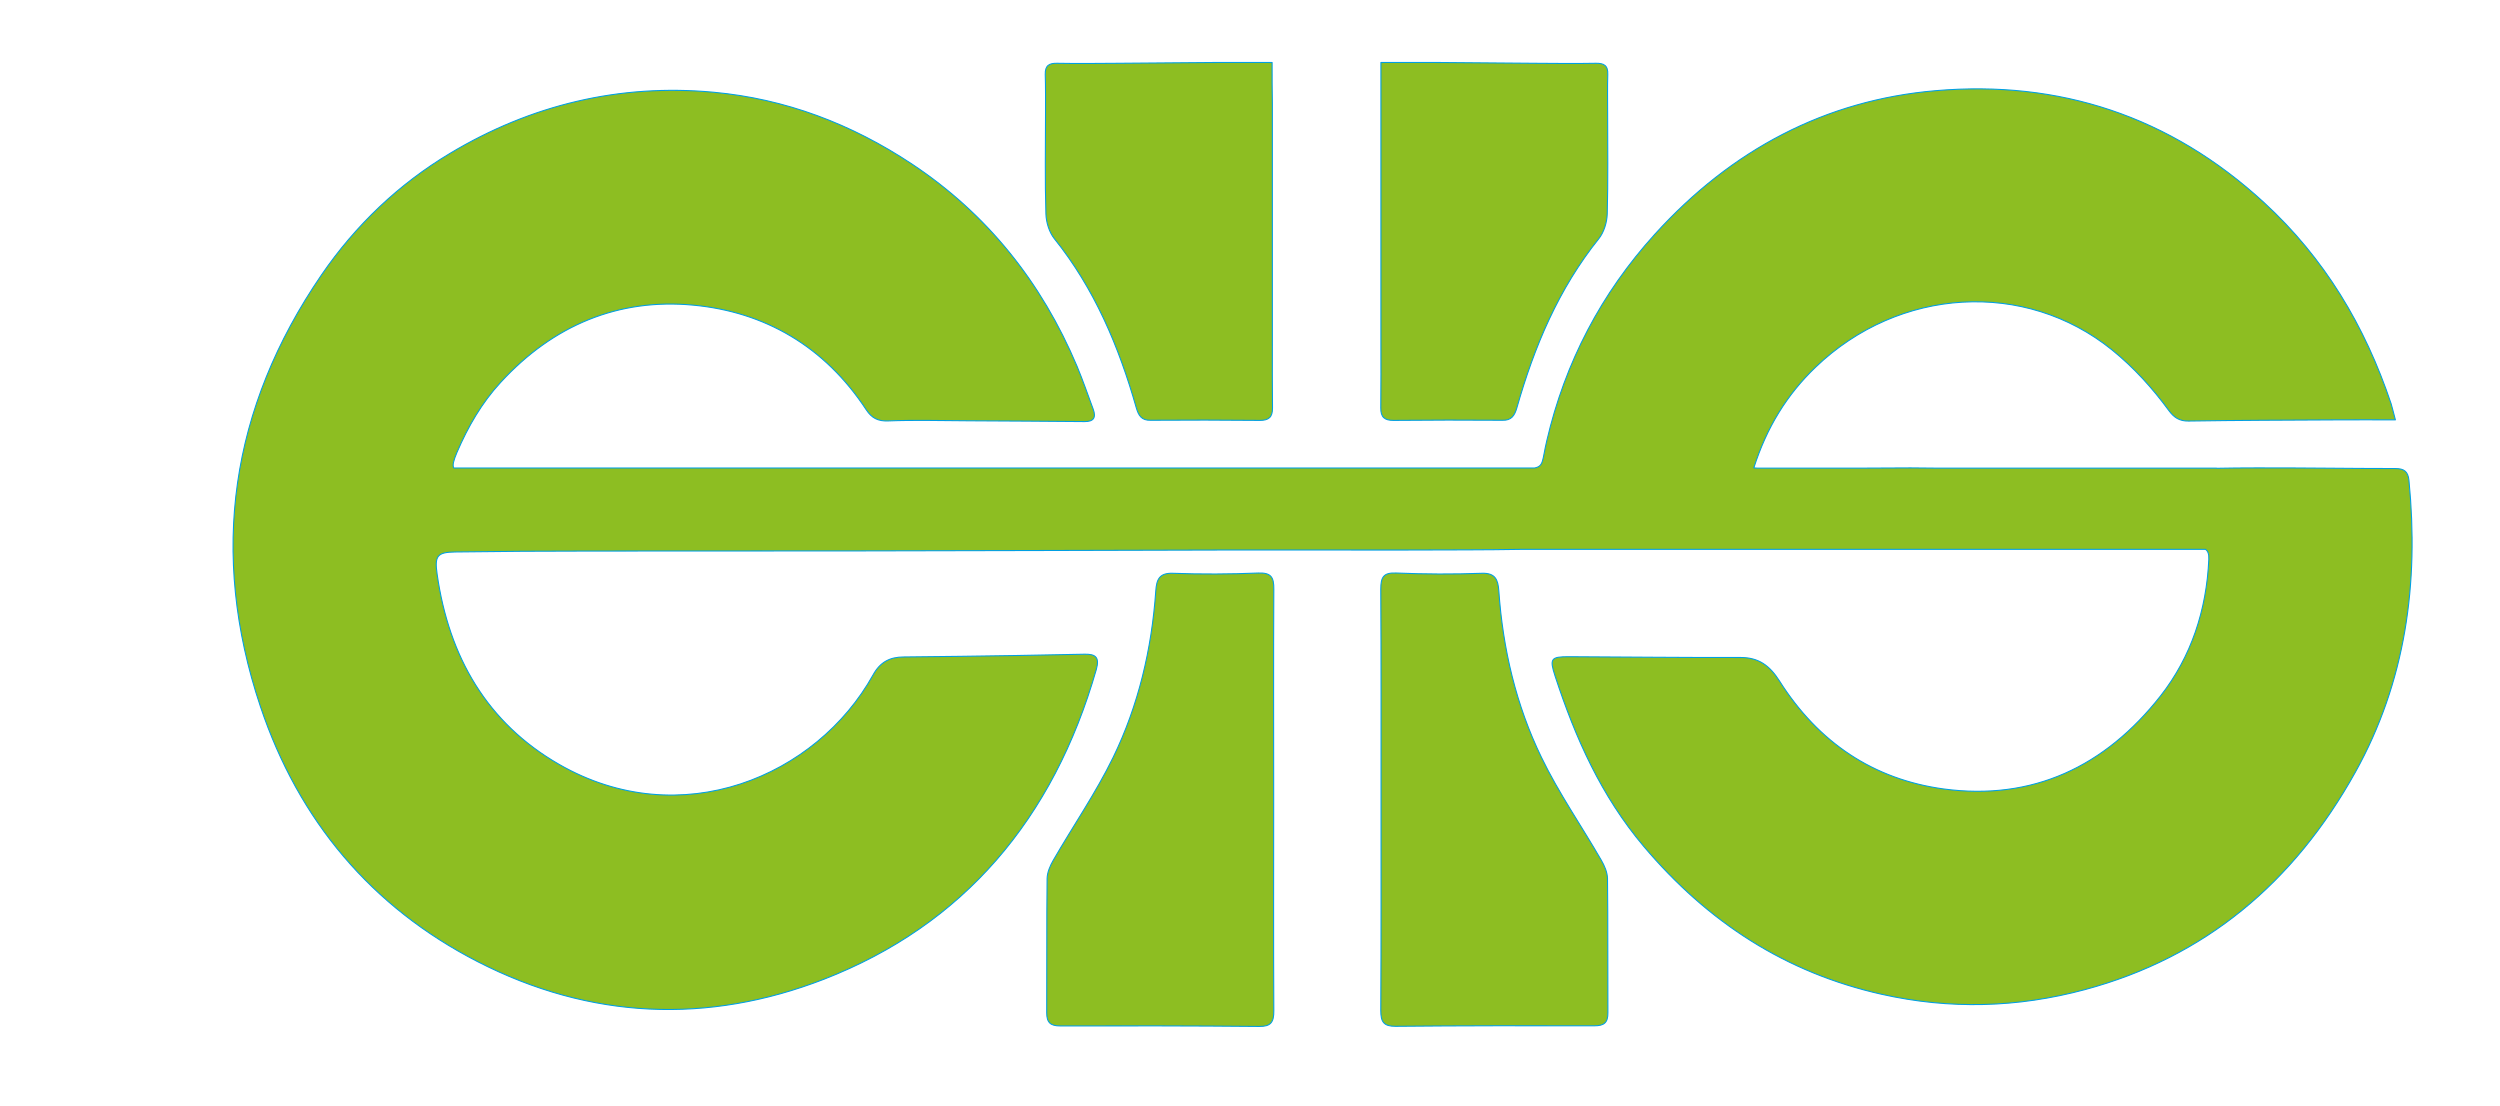
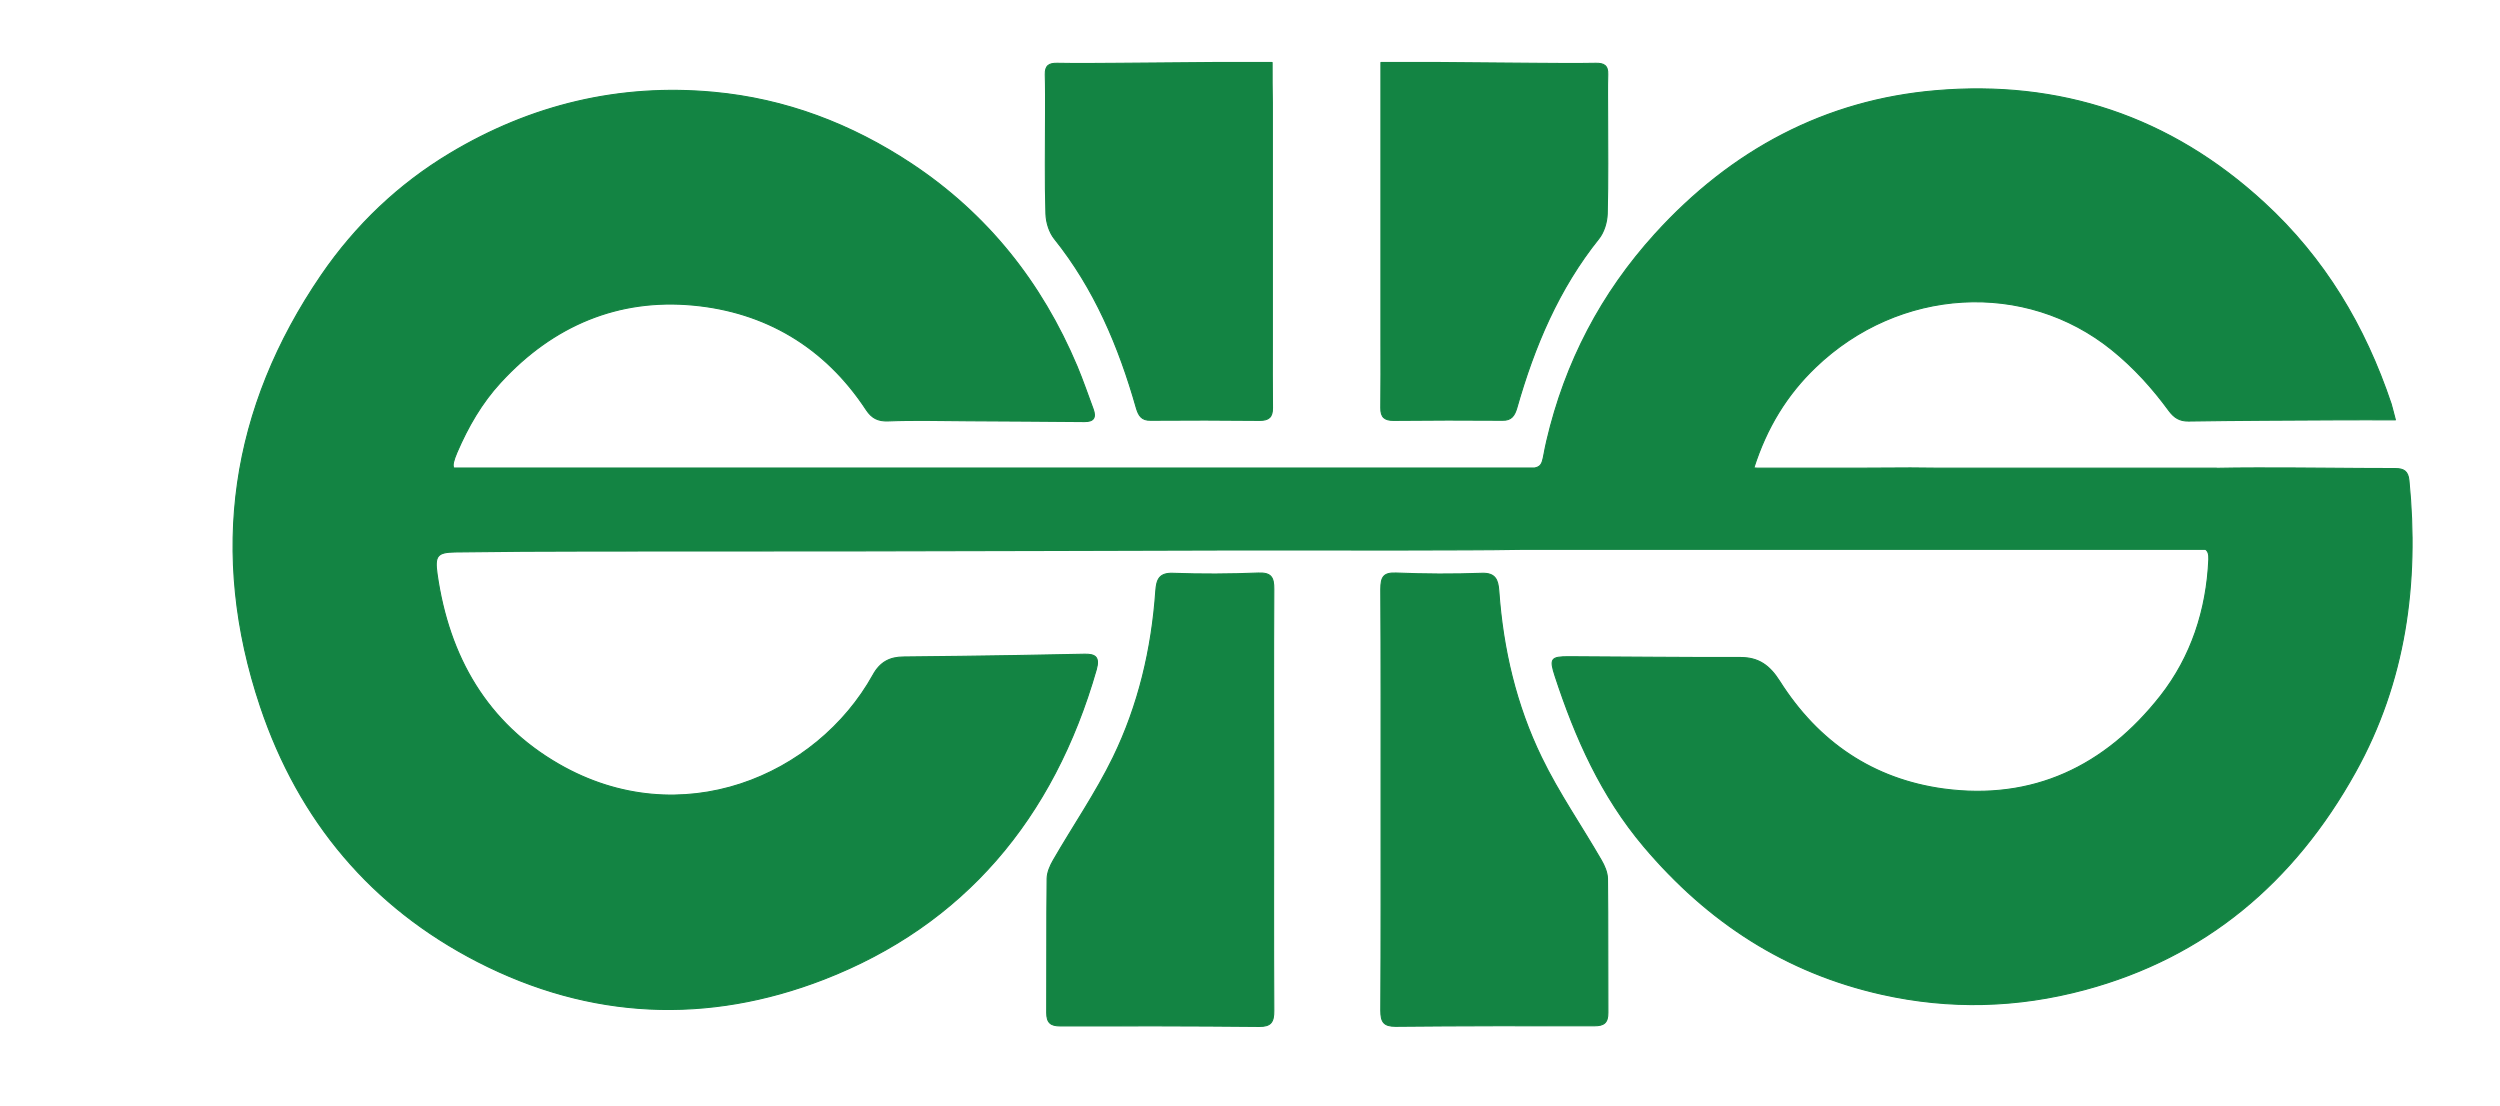
<svg xmlns="http://www.w3.org/2000/svg" viewBox="22 20 190 84" role="img" aria-label="EHS mark">
  <style type="text/css">
- 	.st0{fill-rule:evenodd;clip-rule:evenodd;fill:#8DBE22;stroke:#009FE3;stroke-width:0.082;stroke-linejoin:round;}
- 	.st1{fill:#8DBE22;stroke:#95C11F;stroke-width:2;stroke-linejoin:round;}
+ 	.st0{fill-rule:evenodd;clip-rule:evenodd;fill:#138443;stroke:#138443;stroke-width:0.082;stroke-linejoin:round;}
+ 	.st1{fill:#138443;stroke:#138443;stroke-width:2;stroke-linejoin:round;}
</style>
  <g>
    <path class="st0" d="M126.95,24.75c1.61,0,3.05-0.01,4.49,0c2.4,0.01,4.8,0.05,7.2,0.06c1.55,0.01,3.1,0.03,4.64,0   c0.6-0.01,0.94,0.15,0.91,0.85c-0.03,1-0.01,1.99-0.01,2.98c0,2.54,0.04,5.08-0.03,7.62c-0.02,0.64-0.25,1.39-0.64,1.88   c-3.04,3.79-4.9,8.18-6.23,12.86c-0.17,0.58-0.41,0.96-1.08,0.94c-2.77-0.02-5.54-0.02-8.3,0.01c-0.67,0-0.97-0.24-0.96-0.95   c0.02-1.68,0.01-3.36,0.01-5.04c0-6.05,0-12.09,0-18.14C126.95,26.88,126.95,25.93,126.95,24.75z" />
    <path class="st0" d="M118.68,24.75c-1.61,0-3.05-0.01-4.49,0c-2.4,0.01-4.8,0.05-7.2,0.06c-1.55,0.01-3.1,0.03-4.64,0   c-0.6-0.01-0.93,0.15-0.91,0.85c0.03,1,0.02,1.99,0.02,2.98c0,2.54-0.05,5.08,0.03,7.62c0.02,0.64,0.25,1.39,0.64,1.88   c3.04,3.79,4.9,8.18,6.23,12.86c0.17,0.58,0.4,0.96,1.08,0.94c2.77-0.02,5.54-0.02,8.31,0.01c0.67,0,0.97-0.24,0.96-0.95   c-0.02-1.68-0.01-3.36-0.01-5.04c0-6.05,0-12.09,0-18.14C118.68,26.88,118.68,25.93,118.68,24.75z" />
    <path class="st0" d="M144.17,86.77c-0.01-0.47-0.23-0.98-0.47-1.39c-1.51-2.62-3.24-5.11-4.55-7.82   c-1.92-3.95-2.93-8.22-3.24-12.65c-0.06-0.85-0.26-1.37-1.28-1.34c-2.17,0.08-4.35,0.07-6.52-0.02c-0.96-0.04-1.17,0.3-1.17,1.23   c0.03,5.32,0.02,10.63,0.02,15.95c0,5.36,0.01,10.72-0.02,16.07c0,0.87,0.22,1.2,1.12,1.2c5.04-0.05,10.08-0.05,15.13-0.04   c0.71,0,1.02-0.23,1.01-1C144.18,93.57,144.21,90.17,144.17,86.77z" />
    <path class="st0" d="M118.8,80.73c0-5.32-0.02-10.63,0.01-15.95c0.01-0.92-0.21-1.26-1.17-1.23c-2.17,0.09-4.35,0.1-6.52,0.02   c-1.02-0.03-1.22,0.48-1.28,1.34c-0.31,4.43-1.32,8.7-3.24,12.65c-1.32,2.71-3.04,5.2-4.55,7.82c-0.24,0.41-0.46,0.92-0.47,1.39   c-0.04,3.4-0.01,6.8-0.03,10.2c0,0.76,0.3,1,1.02,1c5.04-0.01,10.09-0.01,15.13,0.04c0.89,0.01,1.12-0.33,1.11-1.2   C118.78,91.45,118.8,86.09,118.8,80.73z" />
    <path class="st0" d="M205.08,56.51c-0.07-0.69-0.38-0.9-1.04-0.9c-3.53,0-7.06-0.06-10.6-0.05c-0.99,0-1.99,0.01-2.98,0.03v-0.01   h-21.09c-0.72-0.01-1.44-0.01-2.17-0.02c-1.36,0-2.73,0.01-4.09,0.02h-7.52c-0.1-0.01-0.19-0.02-0.3-0.02   c0.98-3.07,2.52-5.57,4.69-7.65c6.36-6.1,15.93-6.65,22.53-1.32c1.67,1.35,3.07,2.9,4.33,4.62c0.39,0.53,0.81,0.8,1.49,0.79   c3.79-0.06,7.58-0.07,11.38-0.09c1.37-0.01,2.74,0,4.34,0c-0.17-0.62-0.23-0.92-0.32-1.21c-1.99-5.94-5.07-11.08-9.66-15.3   c-7.17-6.6-15.58-9.31-24.94-8.51c-8.39,0.71-15.53,4.49-21.35,10.9c-4.08,4.5-6.83,9.73-8.23,15.73   c-0.35,1.48-0.21,1.91-0.93,2.05H56.49c-0.12-0.21-0.02-0.57,0.24-1.19c0.84-1.95,1.88-3.76,3.32-5.32c4-4.36,8.98-6.4,14.63-5.87   c5.43,0.51,9.99,3.13,13.16,7.96c0.41,0.62,0.88,0.87,1.65,0.84c2.04-0.08,4.09-0.02,6.13-0.01c2.93,0.02,5.87,0.03,8.8,0.06   c0.7,0.01,0.9-0.3,0.66-0.95c-0.4-1.08-0.78-2.18-1.22-3.24c-2.71-6.43-6.86-11.6-12.55-15.38c-4.61-3.06-9.63-4.96-15.08-5.46   c-7.14-0.66-13.88,0.95-20.05,4.66c-3.85,2.31-7.14,5.42-9.75,9.23c-6.91,10.1-8.55,21.13-4.64,32.79   c2.92,8.71,8.47,15.26,16.5,19.39c8.58,4.41,17.5,4.76,26.31,1.35c10.62-4.12,17.47-12.2,20.72-23.55   c0.28-0.99-0.12-1.17-0.89-1.16c-1.74,0.03-3.49,0.07-5.23,0.1c-2.84,0.04-5.67,0.09-8.51,0.11c-1.05,0-1.8,0.38-2.34,1.37   c-4.28,7.7-14.62,12.12-23.88,6.78c-5.42-3.12-8.35-8.12-9.25-14.45c-0.2-1.39,0.01-1.66,1.37-1.68c3.43-0.05,6.86-0.07,10.29-0.07   c6.67-0.01,13.33,0,20-0.01c9.47-0.01,18.93-0.05,28.4-0.07c6.07-0.01,12.14,0.02,18.21-0.01c1.37,0,2.74-0.02,4.11-0.04h52.02   c0.17,0.12,0.27,0.34,0.25,0.76c-0.17,3.87-1.35,7.42-3.66,10.37c-4.23,5.39-9.74,7.99-16.5,7.08c-5.33-0.73-9.51-3.53-12.46-8.19   c-0.76-1.2-1.6-1.8-2.96-1.8c-4.35,0.01-8.71-0.04-13.06-0.06c-1.36,0-1.48,0.14-1.04,1.48c1.54,4.7,3.5,9.1,6.73,12.93   c4.9,5.8,10.82,9.61,18.06,11.24c5.19,1.17,10.36,1.03,15.48-0.35c9.11-2.45,15.88-8.12,20.55-16.53   C204.83,71.81,205.85,64.33,205.08,56.51z" />
  </g>
</svg>
